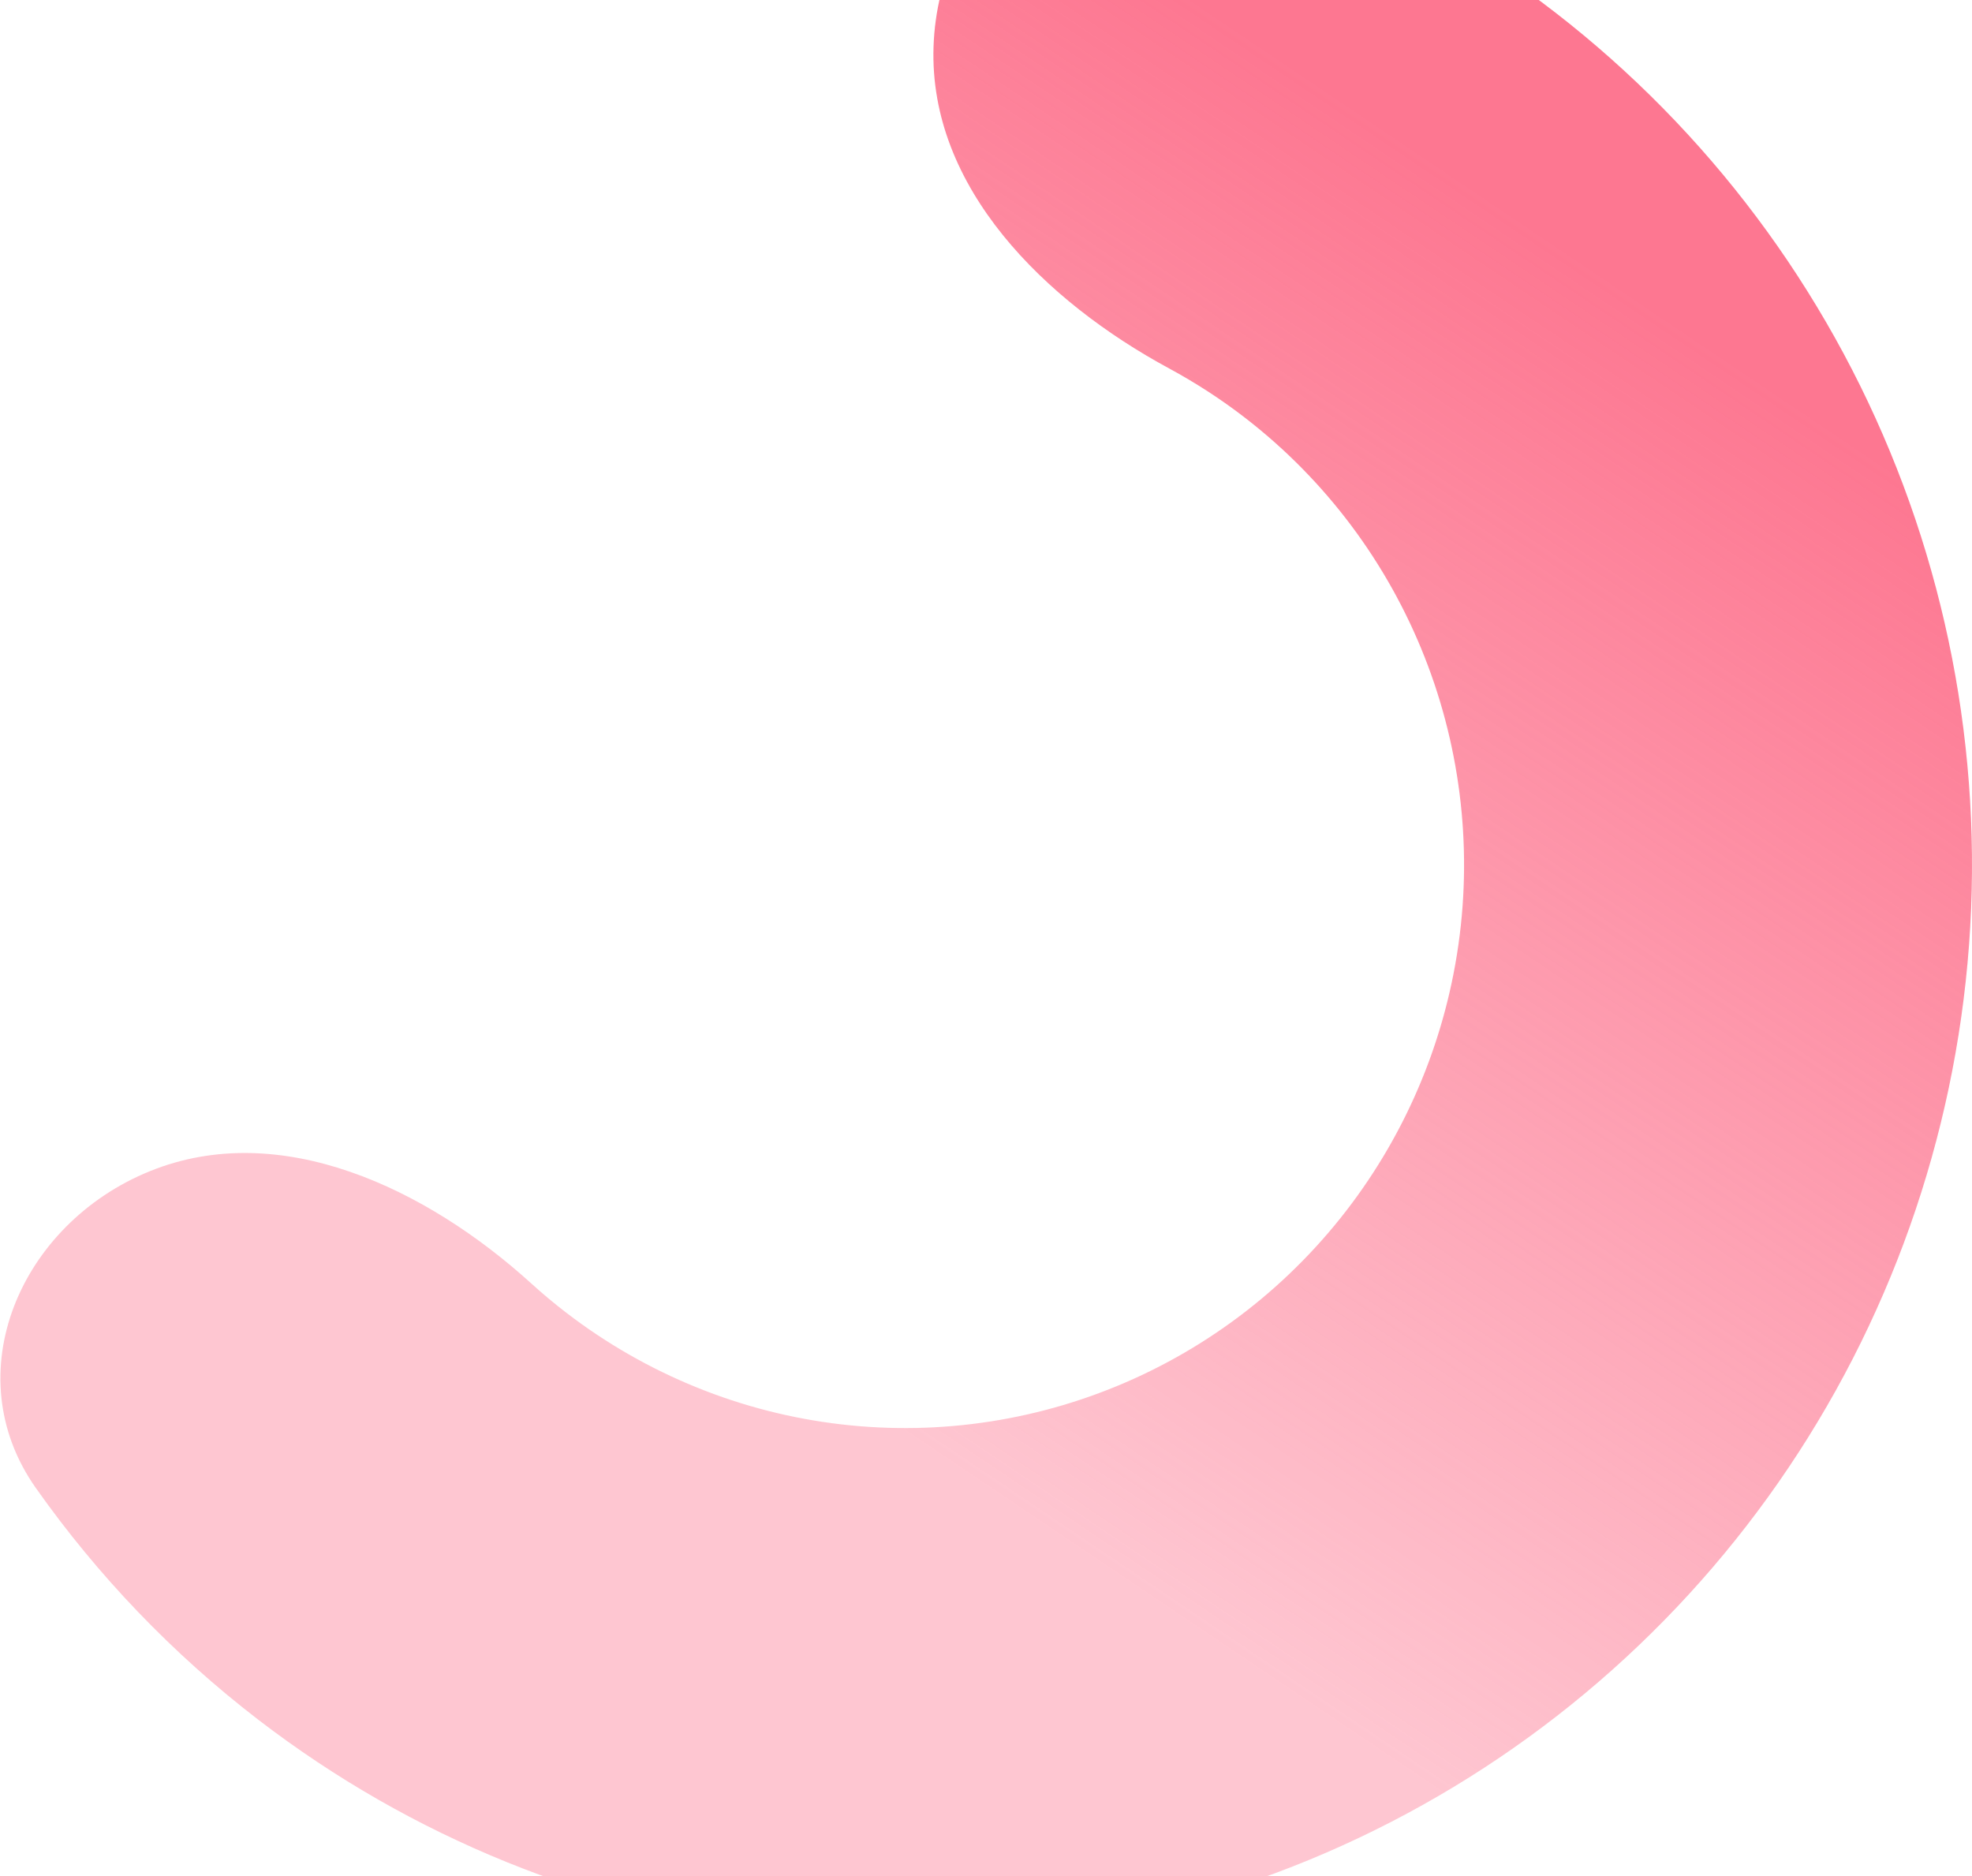
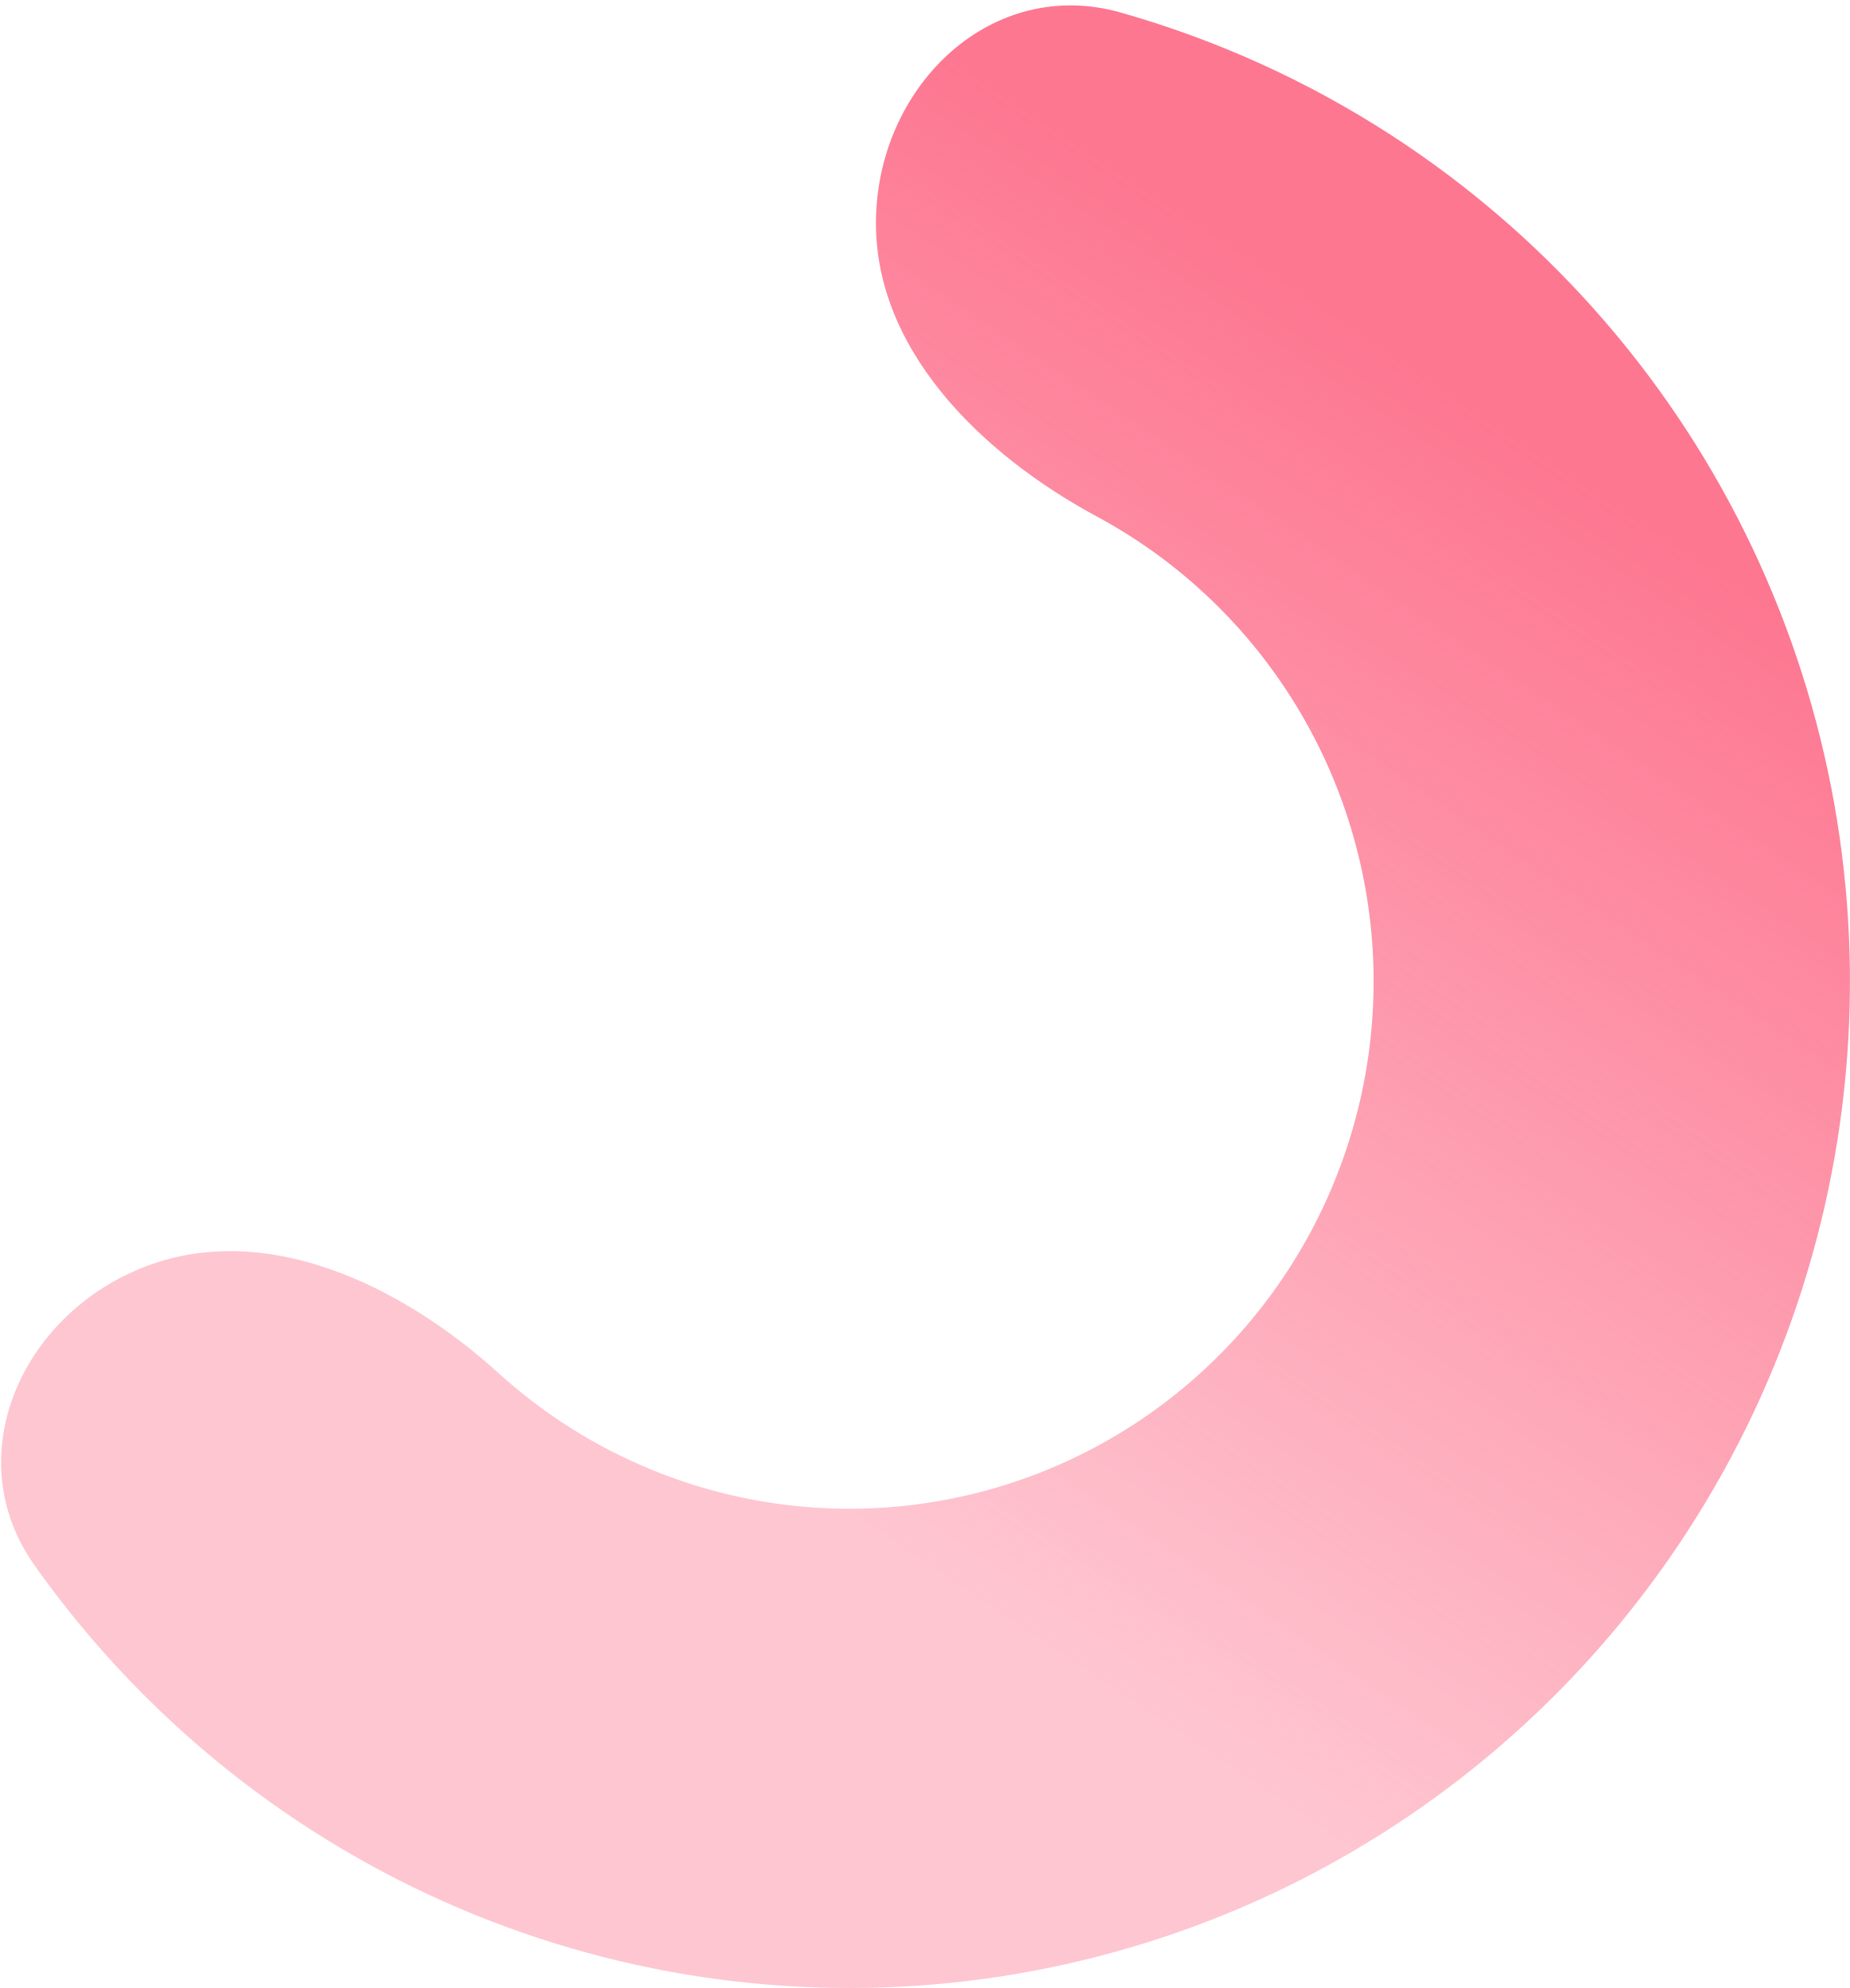
- <svg xmlns="http://www.w3.org/2000/svg" width="122" height="116" viewBox="0 0 122 116" fill="none">
-   <path d="M57.755 2.87C58.058 -5.871 65.499 -12.895 73.912 -10.504C80.183 -8.722 86.186 -6.007 91.714 -2.423C101.706 4.056 109.778 13.132 115.076 23.848C120.374 34.565 122.703 46.523 121.816 58.462C120.929 70.401 116.86 81.878 110.038 91.68C103.216 101.483 93.894 109.248 83.056 114.156C72.218 119.063 60.266 120.932 48.461 119.565C36.657 118.197 25.437 113.644 15.988 106.386C10.685 102.313 6.05 97.473 2.219 92.047C-2.773 84.977 1.252 75.7 9.272 72.448C17.352 69.171 26.403 73.526 32.86 79.386C33.559 80.021 34.286 80.628 35.038 81.206C39.989 85.008 45.866 87.394 52.051 88.11C58.235 88.826 64.496 87.847 70.174 85.276C75.852 82.705 80.736 78.637 84.309 73.502C87.883 68.367 90.015 62.354 90.48 56.1C90.944 49.845 89.724 43.58 86.948 37.966C84.173 32.352 79.945 27.597 74.71 24.203C73.937 23.702 73.147 23.234 72.341 22.798C64.651 18.643 57.452 11.605 57.755 2.87Z" fill="url(#paint0_linear_1041_36)" />
+ <svg xmlns="http://www.w3.org/2000/svg" width="147" height="158" viewBox="0 0 147 158" fill="none">
+   <path d="M69.614 17.09C69.979 6.575 78.929 -1.873 89.052 0.996C96.614 3.139 103.853 6.408 110.519 10.724C122.555 18.518 132.277 29.437 138.659 42.329C145.041 55.221 147.846 69.607 146.778 83.97C145.71 98.332 140.809 112.139 132.591 123.931C124.374 135.723 113.145 145.065 100.09 150.969C87.035 156.873 72.638 159.122 58.419 157.476C44.2 155.831 30.686 150.354 19.303 141.622C12.925 136.729 7.348 130.915 2.737 124.398C-3.287 115.884 1.562 104.702 11.229 100.788V100.788C20.956 96.849 31.849 102.09 39.624 109.138C40.467 109.903 41.343 110.634 42.251 111.33C48.214 115.905 55.294 118.774 62.743 119.636C70.192 120.498 77.734 119.32 84.573 116.227C91.412 113.134 97.295 108.24 101.6 102.062C105.905 95.885 108.473 88.652 109.032 81.127C109.592 73.603 108.122 66.066 104.779 59.313C101.436 52.559 96.342 46.839 90.037 42.756C89.1 42.149 88.142 41.582 87.165 41.056C77.909 36.067 69.249 27.599 69.614 17.09V17.09Z" fill="url(#paint0_linear_1345_199)" />
  <defs>
-     <linearGradient id="paint0_linear_1041_36" x1="96.5" y1="3.5" x2="27.5" y2="106" gradientUnits="userSpaceOnUse">
+     <linearGradient id="paint0_linear_1345_199" x1="116.284" y1="17.85" x2="33.316" y2="141.256" gradientUnits="userSpaceOnUse">
      <stop offset="0.078" stop-color="#FD7791" />
      <stop offset="0.755" stop-color="#FD7791" stop-opacity="0.42" />
    </linearGradient>
  </defs>
</svg>
